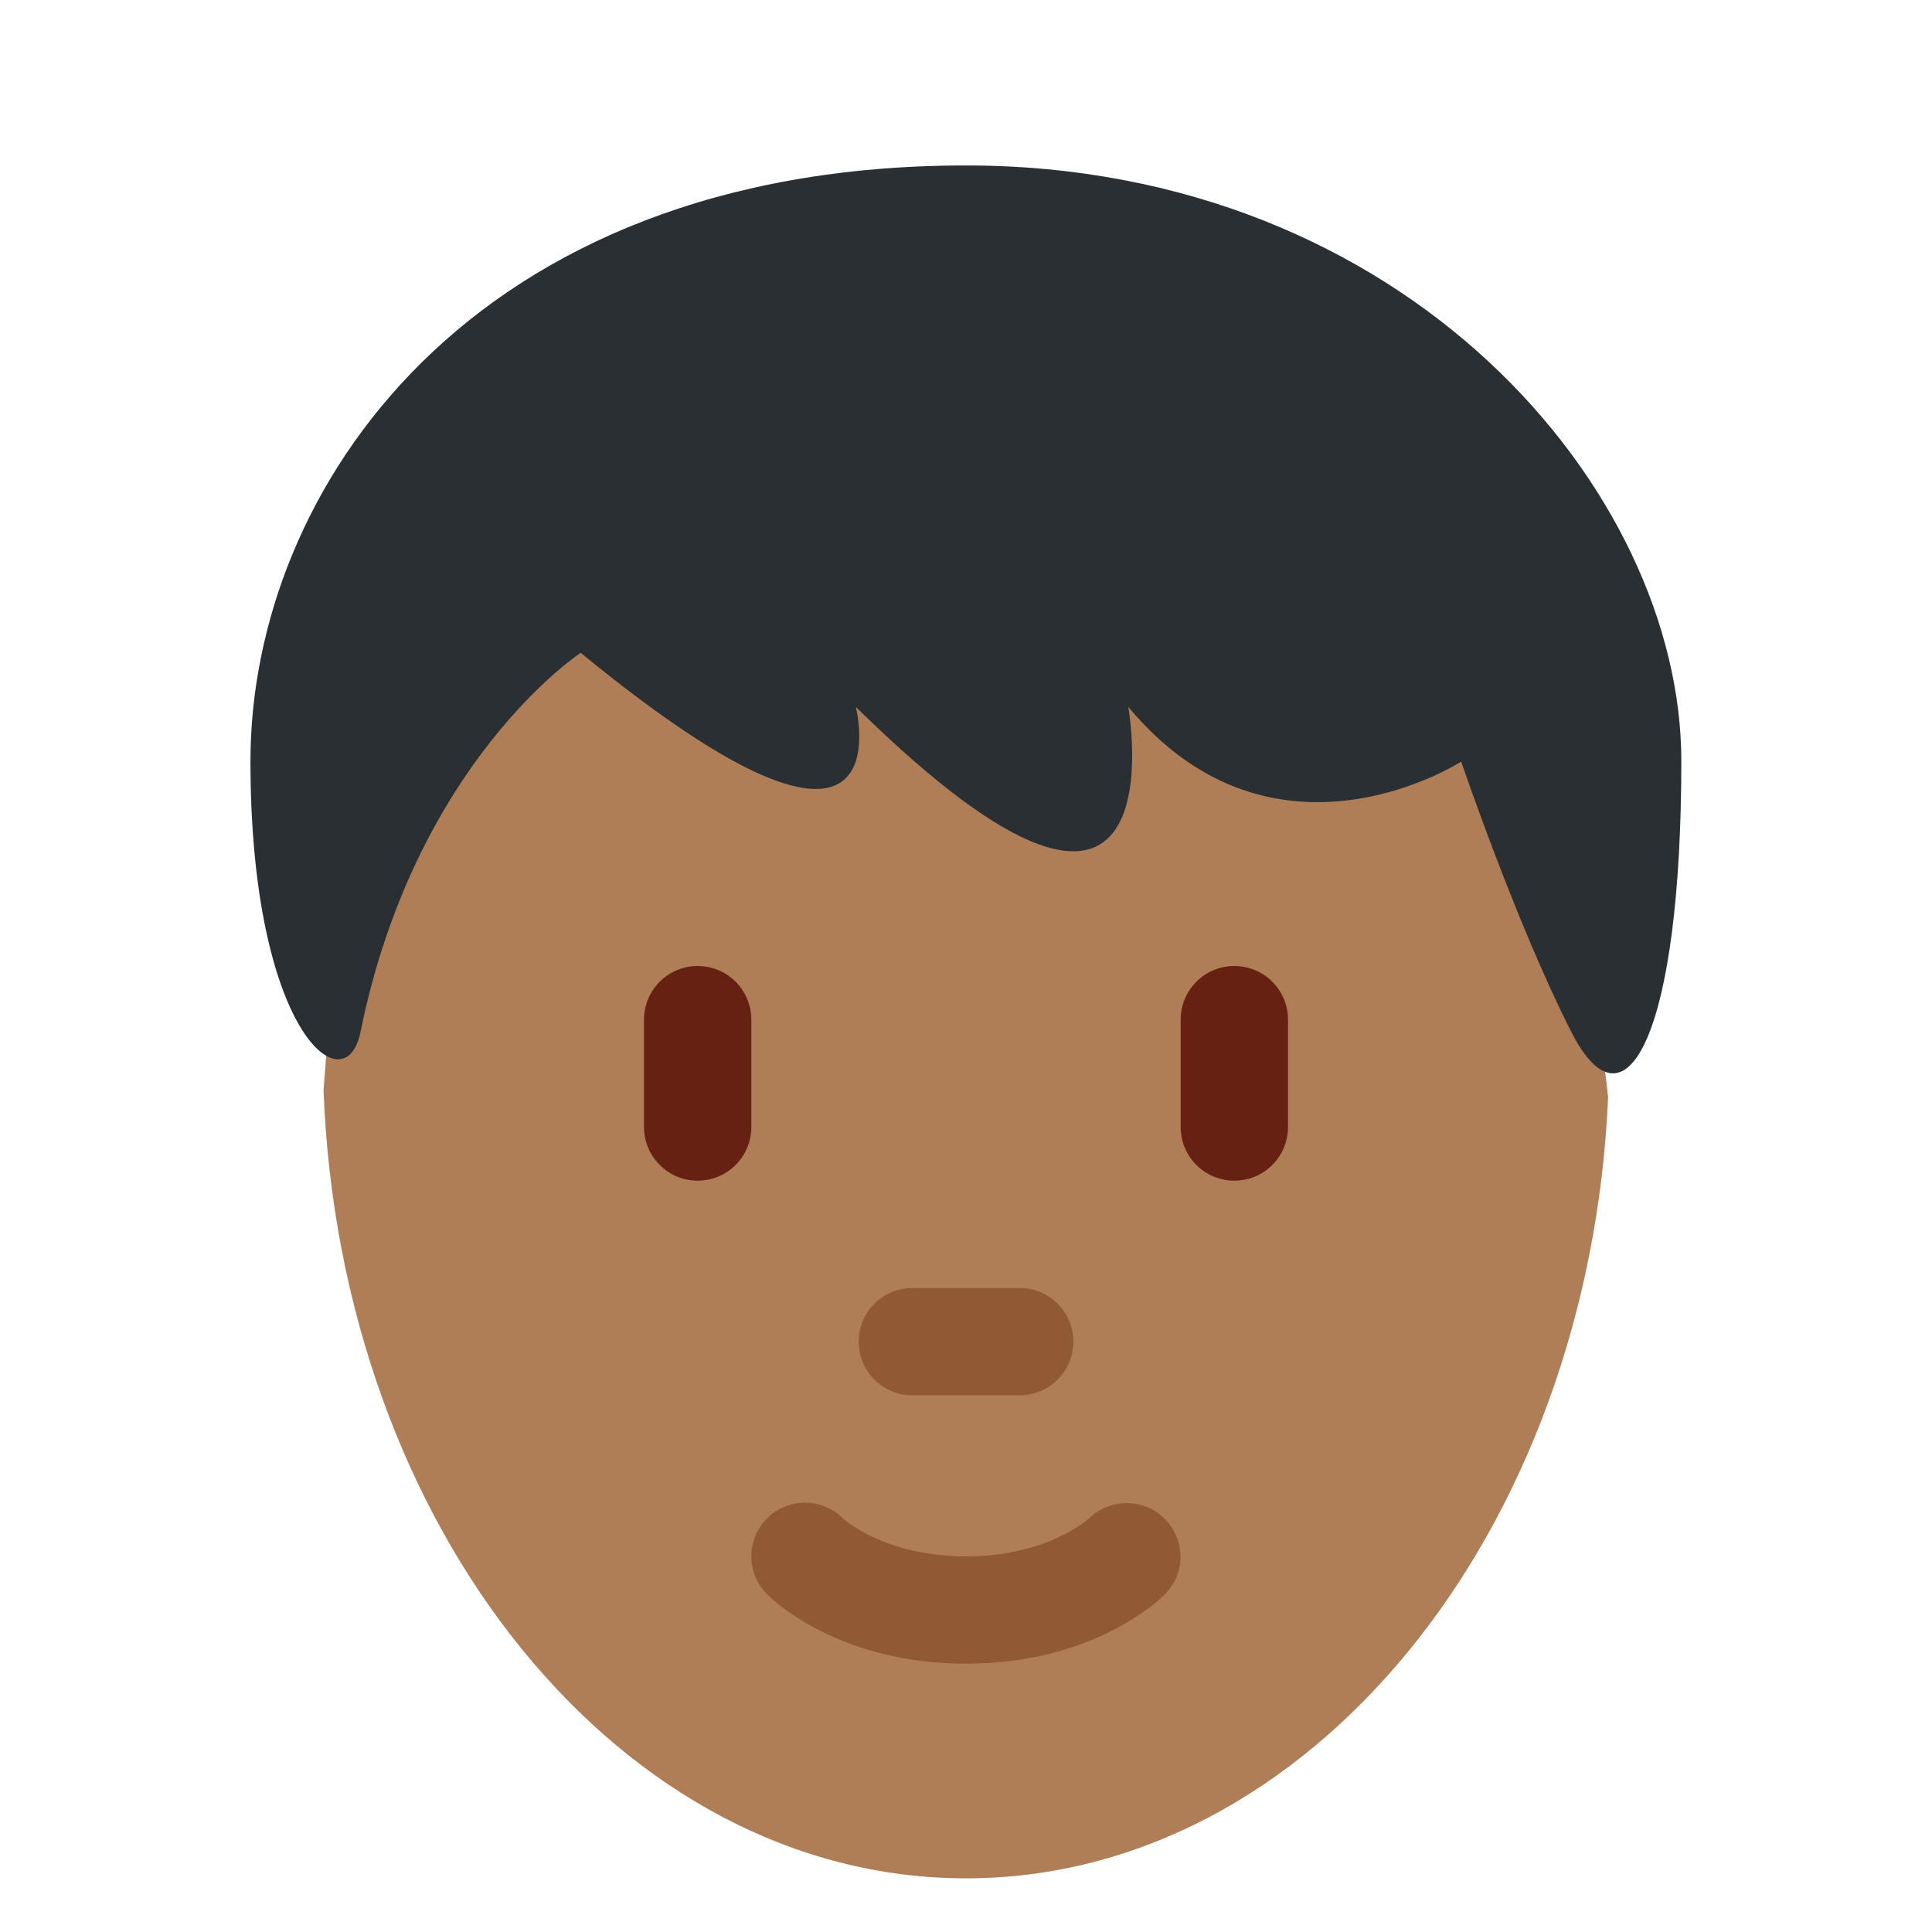
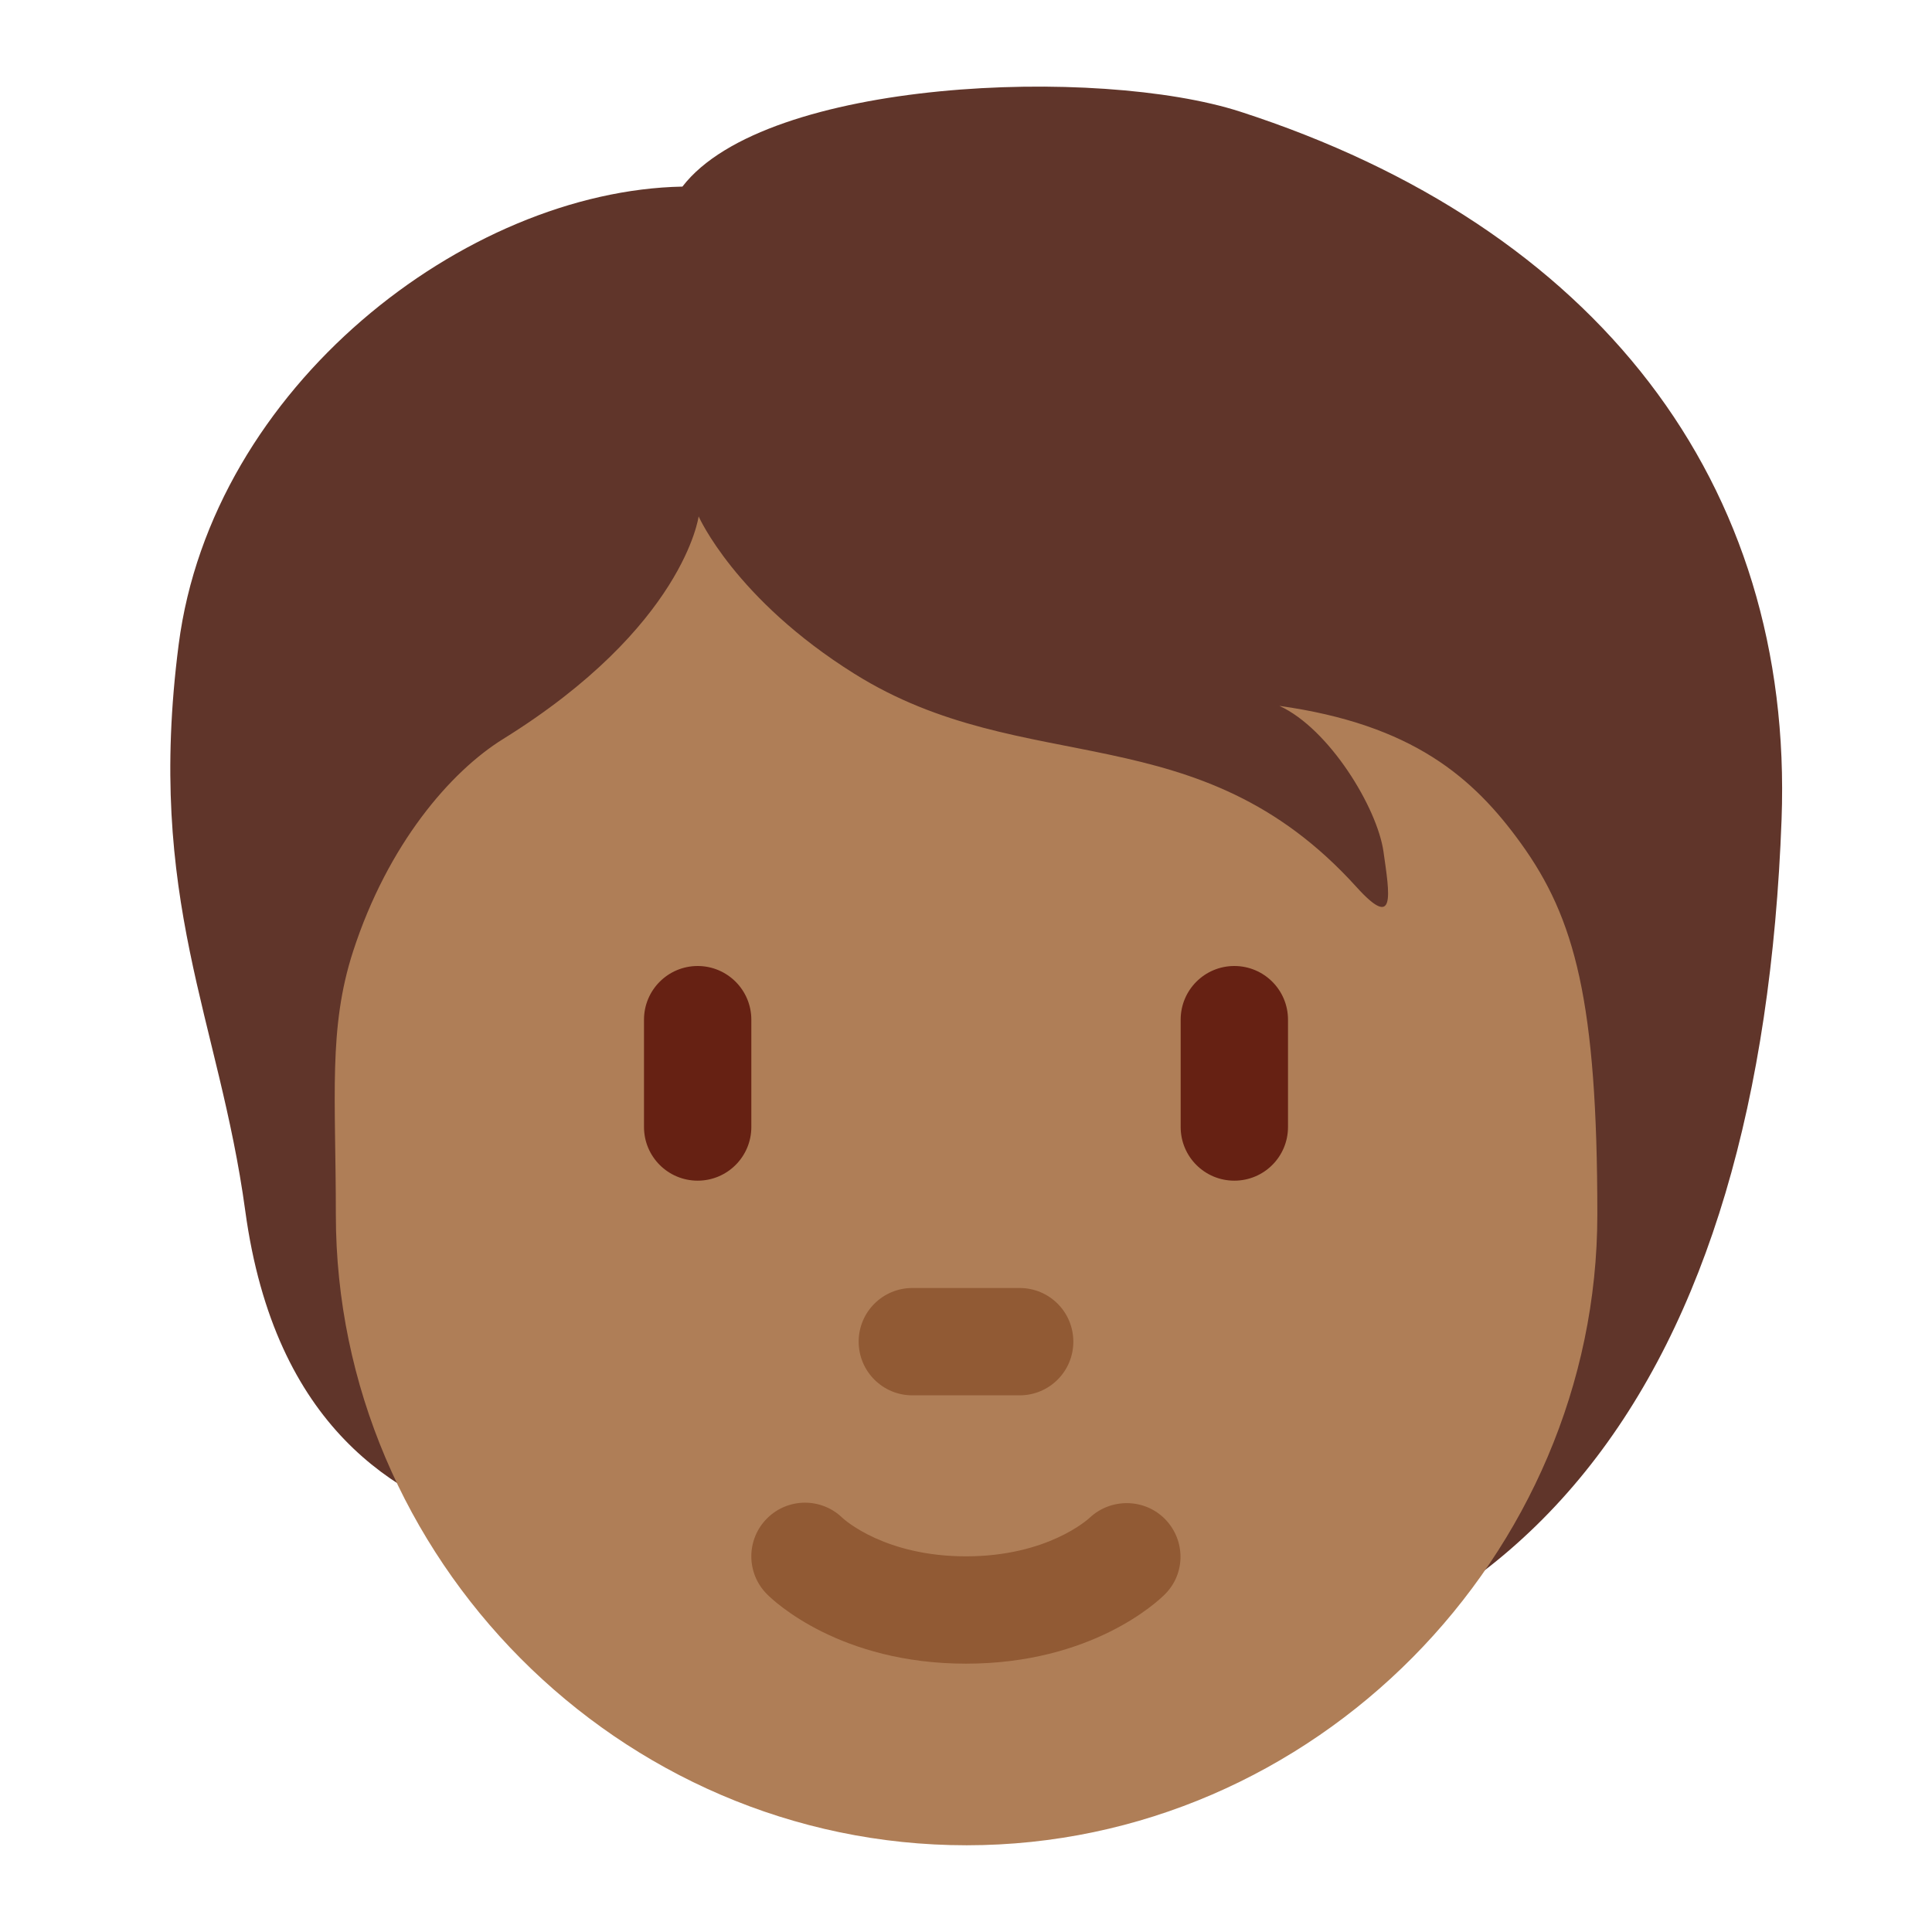
<svg xmlns="http://www.w3.org/2000/svg" viewBox="0 0 36 36">
-   <path fill="#AF7E57" d="M23.359 11.288c-4 0-12.652-1.04-12.652-1.04s-1.73 1.903-2.73 2.903c-1.863 1.863-1.701 4.221-1.948 7.162C6.336 28.487 11.569 35 18 35c6.394 0 11.606-6.44 11.965-14.551-.352-3.63-2.796-9.161-6.606-9.161z" />
-   <path d="M18 31c-2.347 0-3.575-1.16-3.707-1.293-.391-.391-.391-1.023 0-1.414.387-.387 1.013-.39 1.404-.01.051.047.806.717 2.303.717 1.519 0 2.273-.69 2.305-.719.398-.373 1.027-.362 1.408.029.379.393.38 1.011-.006 1.397C21.575 29.84 20.347 31 18 31zm1-5h-2c-.552 0-1-.447-1-1s.448-1 1-1h2c.553 0 1 .447 1 1s-.447 1-1 1z" fill="#915A34" />
-   <path d="M13 22c-.552 0-1-.447-1-1v-2c0-.552.448-1 1-1s1 .448 1 1v2c0 .553-.448 1-1 1zm10 0c-.553 0-1-.447-1-1v-2c0-.552.447-1 1-1s1 .448 1 1v2c0 .553-.447 1-1 1z" fill="#662113" />
-   <path fill="#292F33" d="M17.998 3.083c8.205 0 13.331 6.054 13.331 11.099 0 5.044-1.026 7.064-2.051 5.044-1.026-2.017-2.051-5.035-2.051-5.035s-3.478 2.253-6.203-1.019c0 0 1.077 6.054-5.077 0 0 0 1.026 4.037-5.127-1.008 0 0-3.077 2.018-4.102 7.062-.284 1.401-2.051 0-2.051-5.044C4.666 9.137 8.768 3.083 17.998 3.083" />
+   <path fill="#60352A" d="M23.111 2.081c-2.638-.853-8.844-.621-10.395 1.396-4.034.078-8.766 3.724-9.387 8.534-.614 4.76.754 6.971 1.241 10.551.552 4.056 2.832 5.353 4.655 5.896 2.623 3.465 5.411 3.317 10.092 3.317 9.141 0 13.495-6.116 13.88-16.505.232-6.284-3.454-11.043-10.086-13.189z" />
+   <path fill="#AF7E57" d="M28.339 15.713c-.884-1.225-2.017-2.211-4.499-2.56.931.427 1.823 1.901 1.939 2.715.116.815.233 1.474-.504.659-2.952-3.263-6.167-1.978-9.354-3.972-2.226-1.392-2.903-2.933-2.903-2.933s-.272 2.056-3.646 4.15c-.978.607-2.145 1.959-2.793 3.956-.465 1.435-.321 2.715-.321 4.903 0 6.385 5.262 11.753 11.753 11.753s11.753-5.415 11.753-11.753c0-3.97-.416-5.521-1.425-6.918z" />
+   <path fill="#915A34" d="M18 31c-2.347 0-3.575-1.16-3.707-1.293-.391-.391-.391-1.023 0-1.414.387-.387 1.013-.39 1.404-.01.051.047.806.717 2.303.717 1.519 0 2.273-.69 2.305-.719.398-.373 1.027-.362 1.408.029.379.393.38 1.011-.006 1.397C21.575 29.84 20.347 31 18 31zm1-5h-2c-.552 0-1-.447-1-1s.448-1 1-1h2c.553 0 1 .447 1 1s-.447 1-1 1z" />
+   <path fill="#662113" d="M13 22c-.552 0-1-.447-1-1v-2c0-.552.448-1 1-1s1 .448 1 1v2c0 .553-.448 1-1 1zm10 0c-.553 0-1-.447-1-1v-2c0-.552.447-1 1-1s1 .448 1 1v2c0 .553-.447 1-1 1z" />
</svg>
